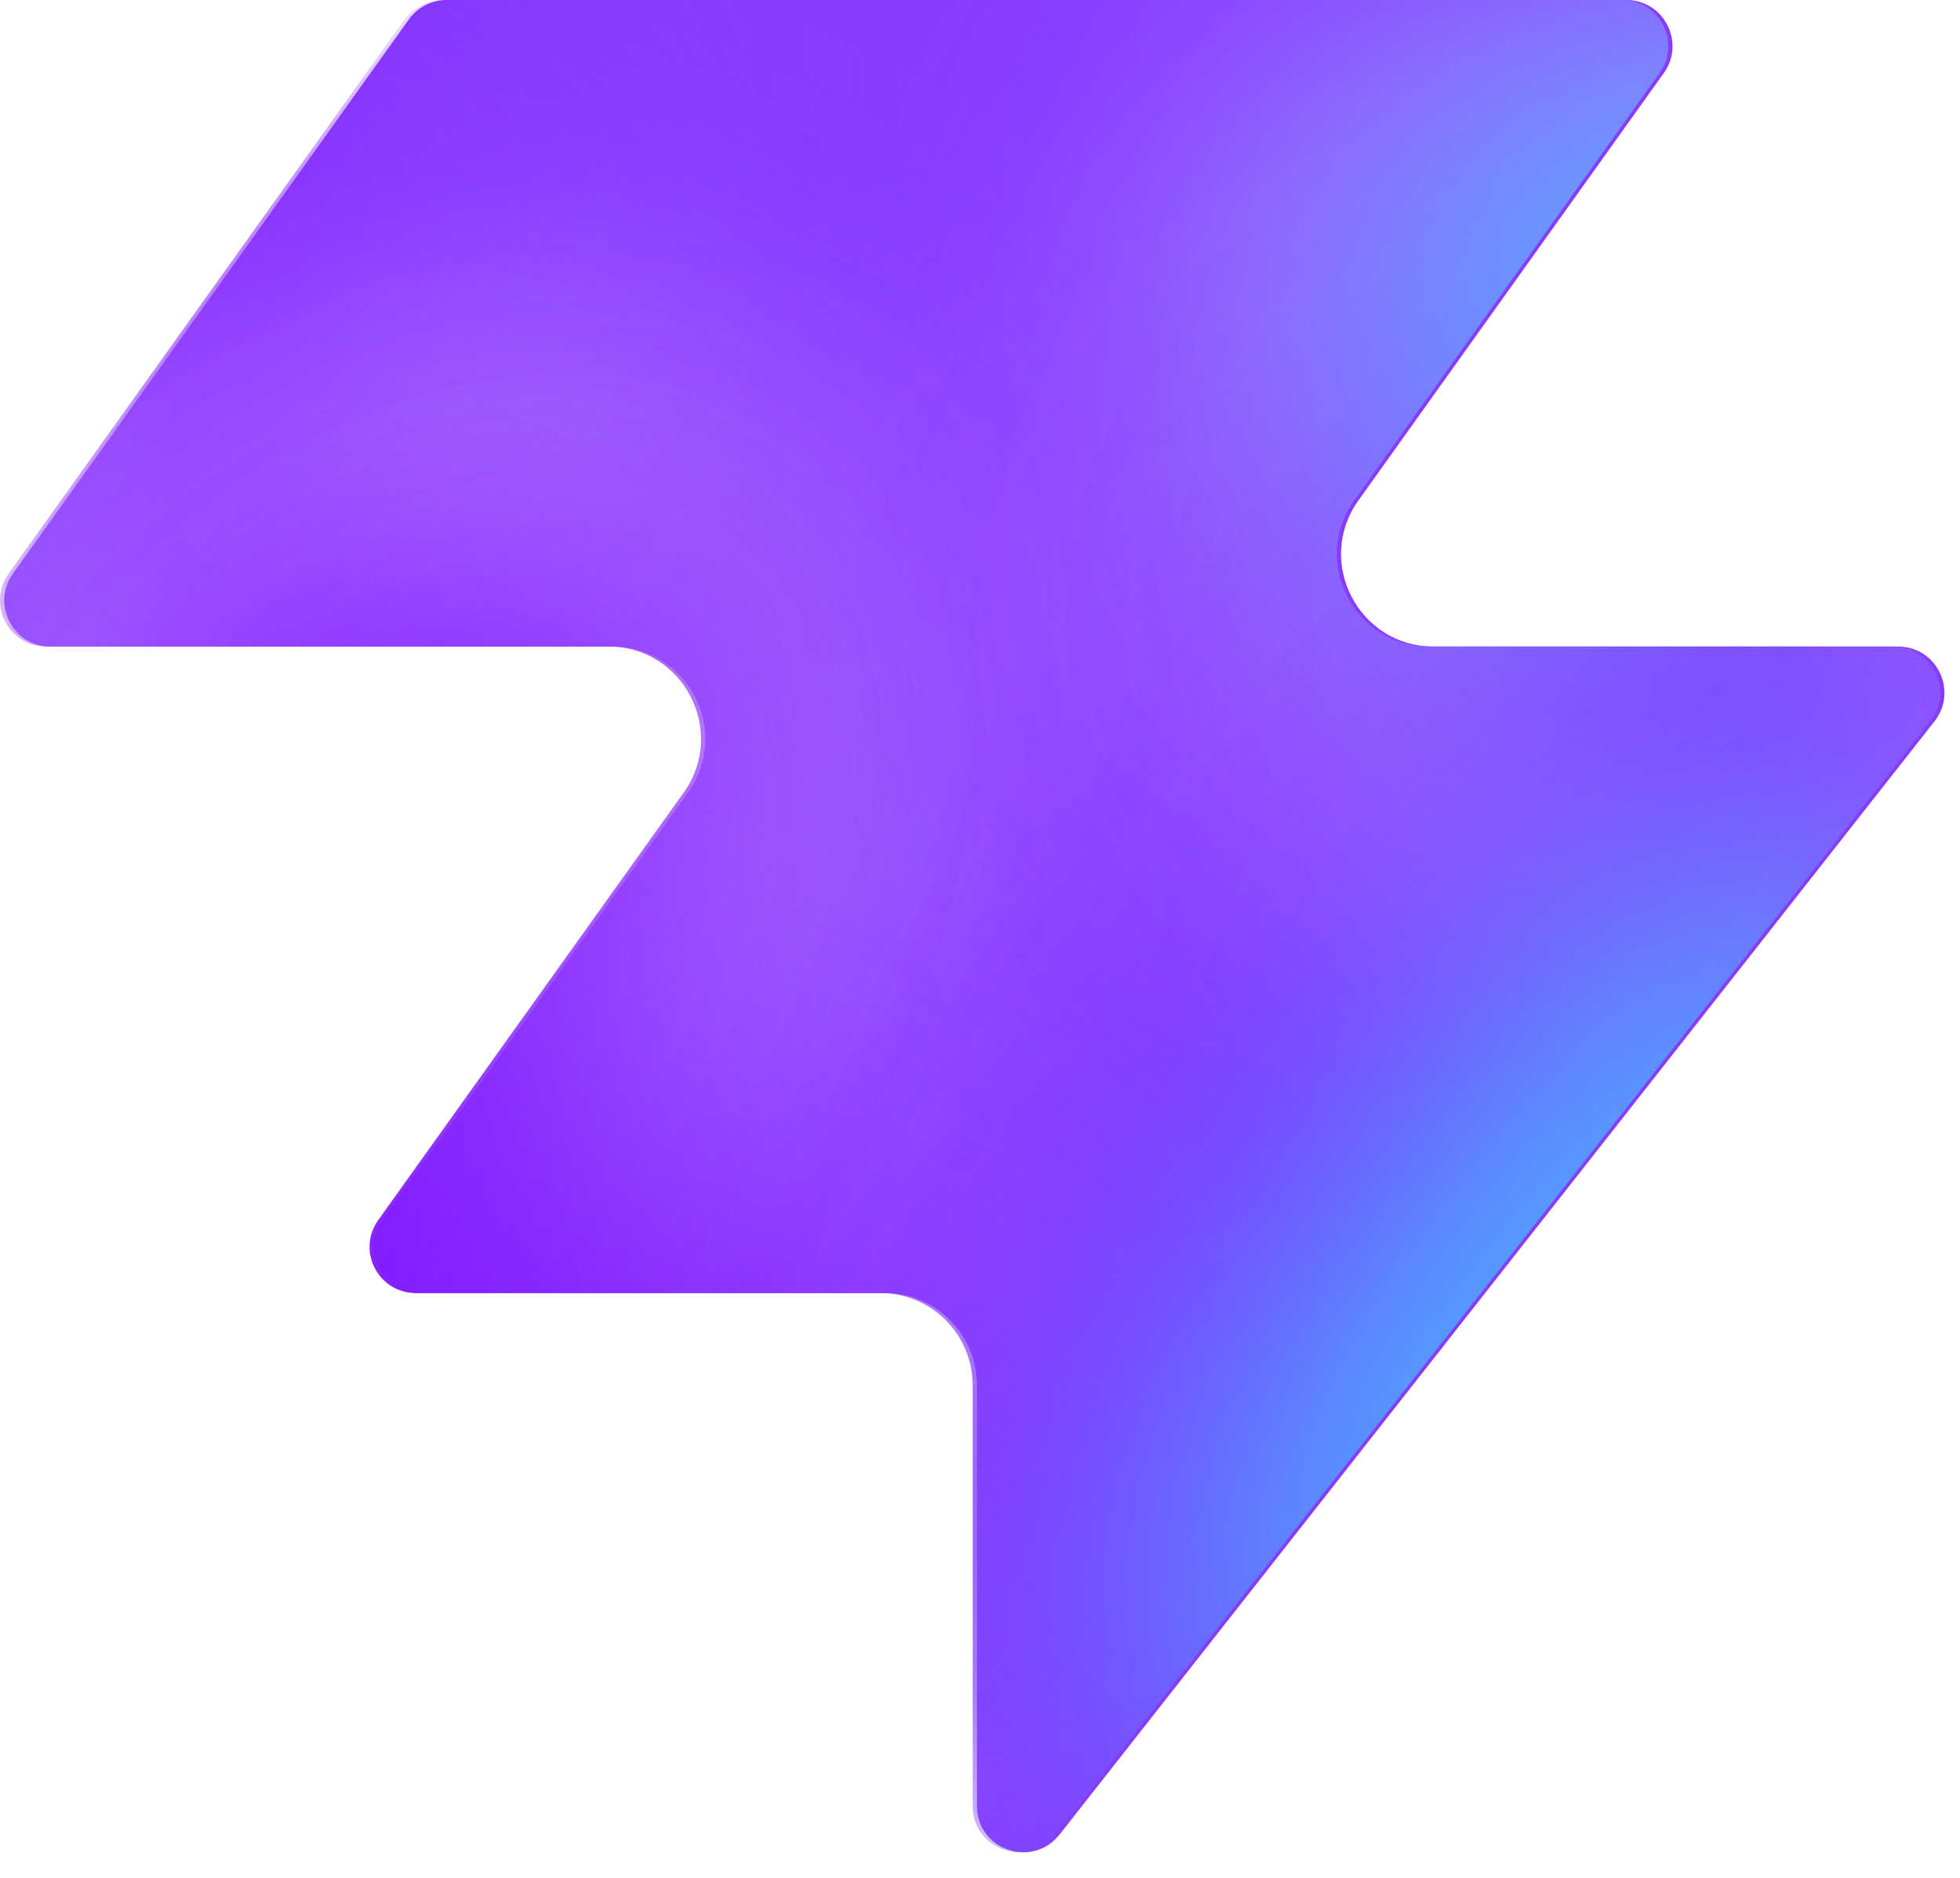
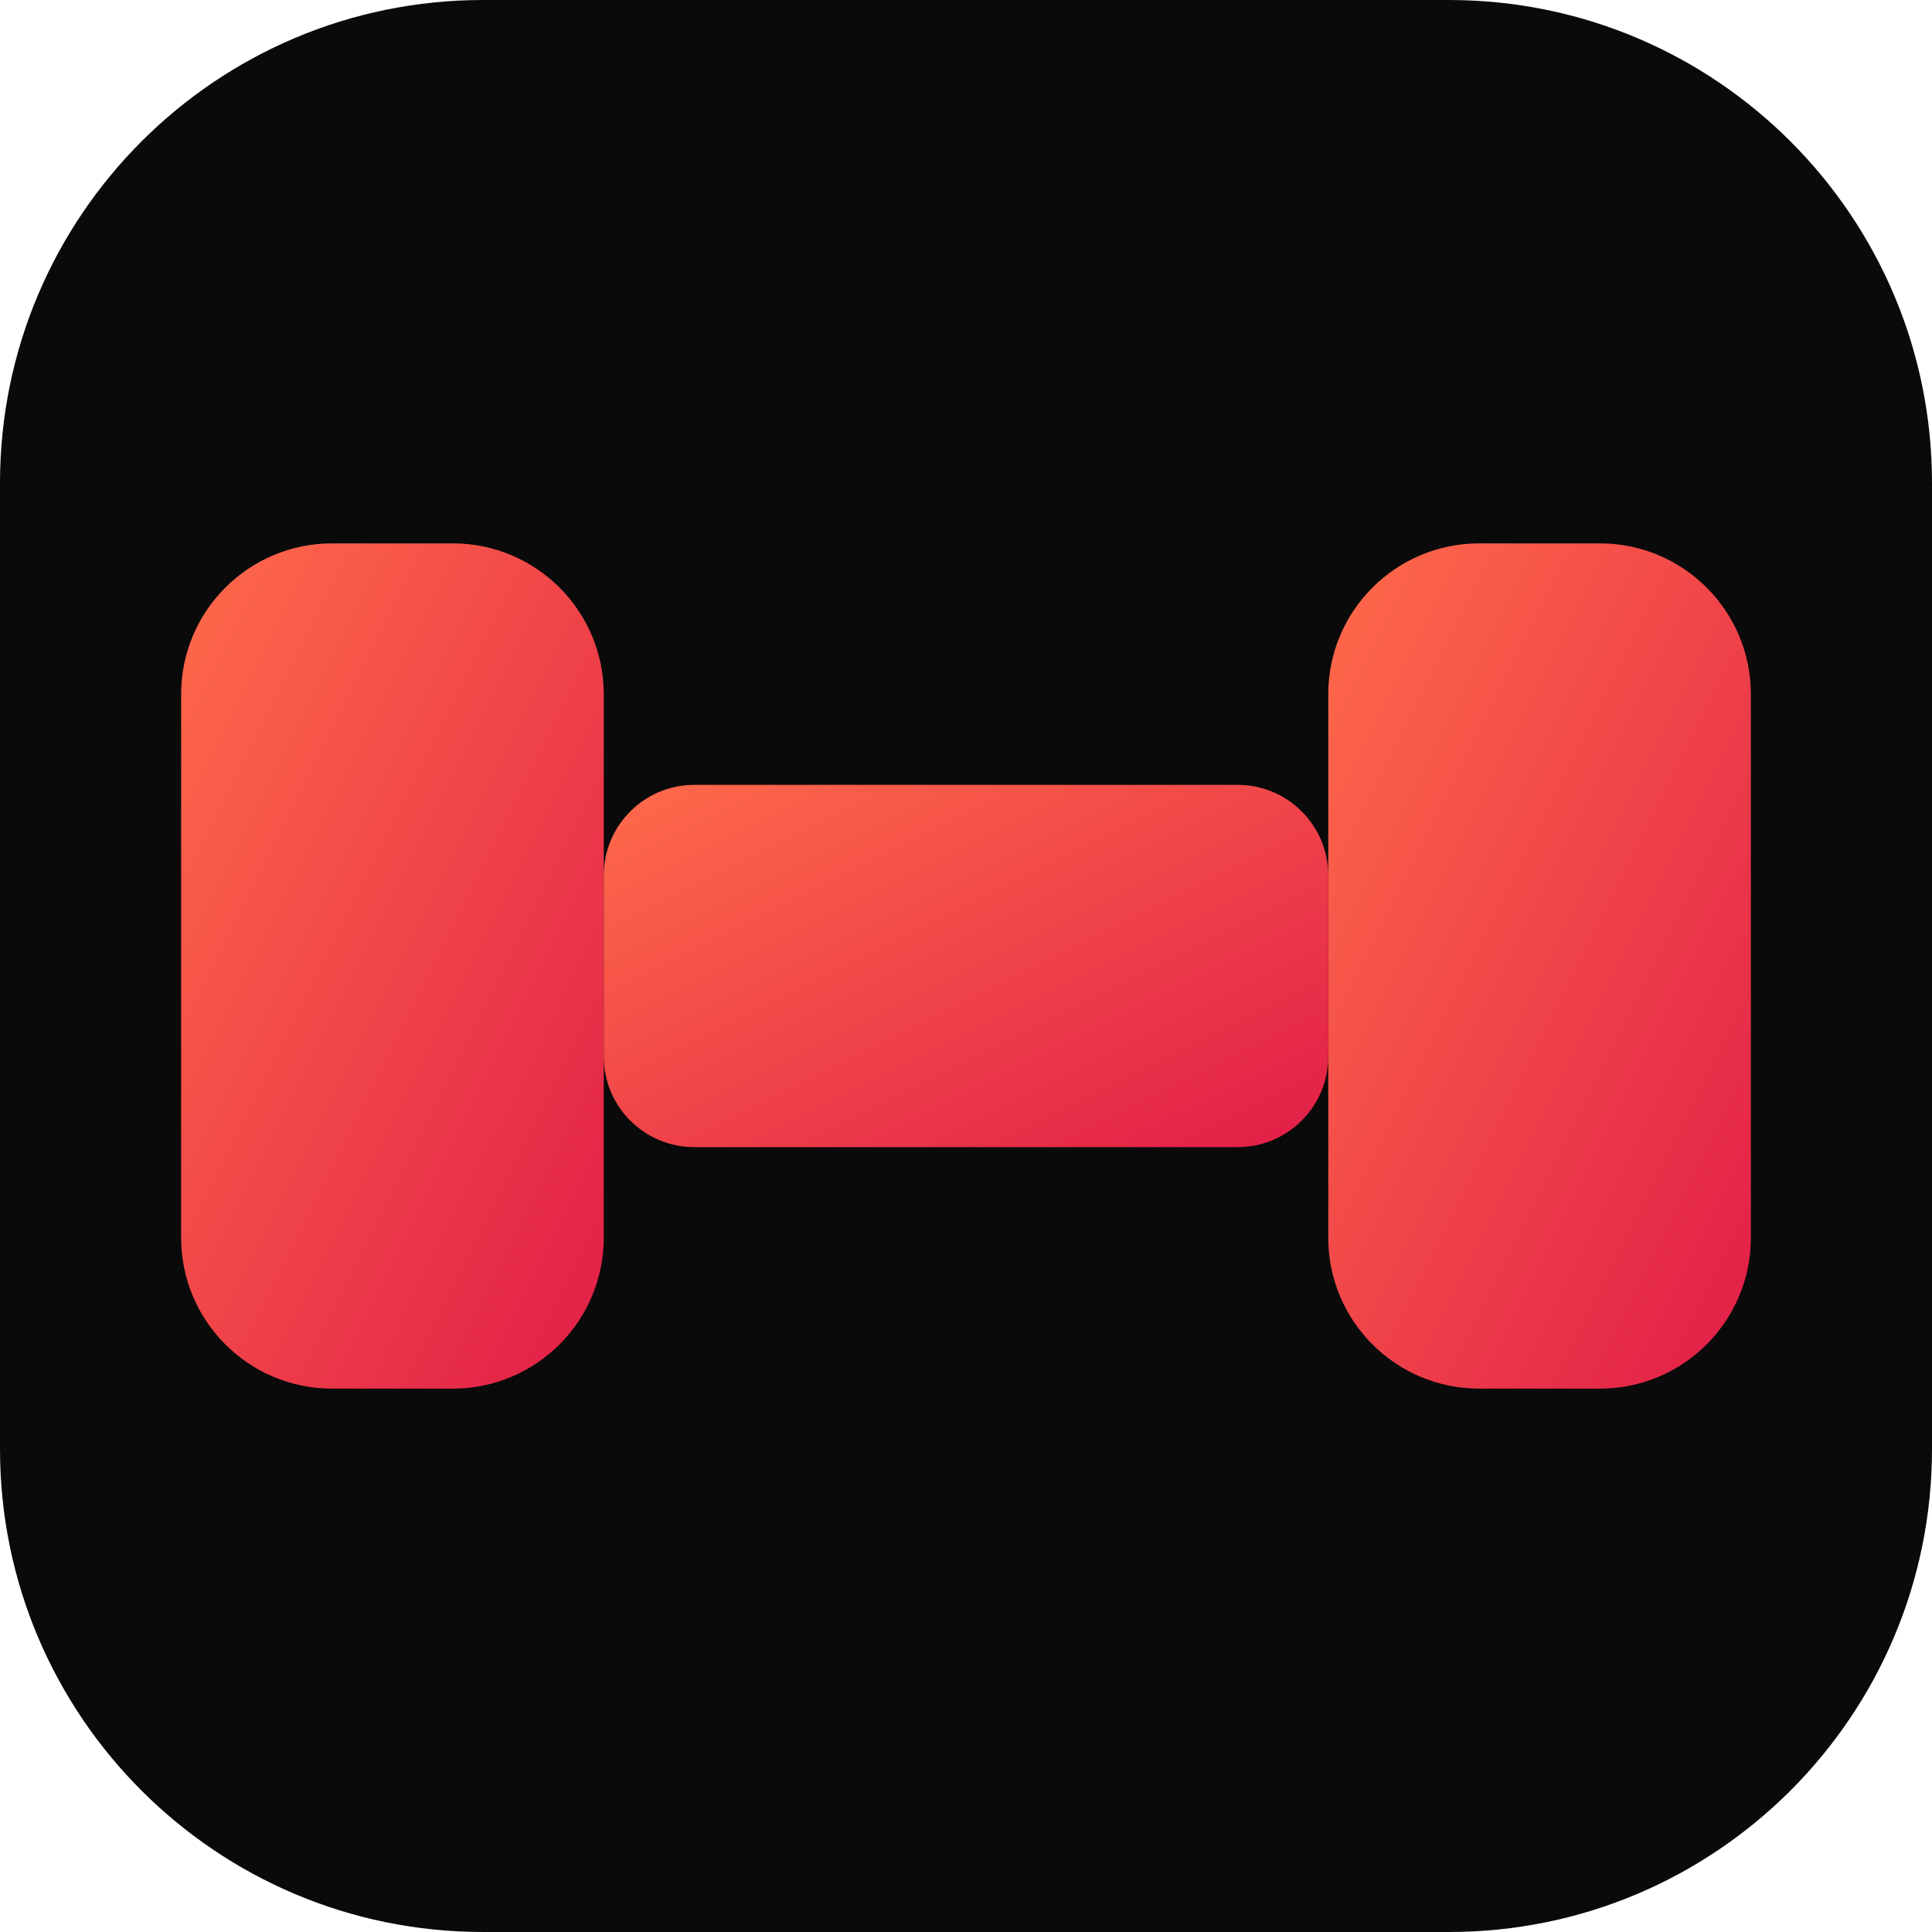
- <svg xmlns="http://www.w3.org/2000/svg" width="48" height="46" fill="none" viewBox="0 0 48 46">
-   <path fill="#863bff" d="M25.946 44.938c-.664.845-2.021.375-2.021-.698V33.937a2.26 2.26 0 0 0-2.262-2.262H10.287c-.92 0-1.456-1.04-.92-1.788l7.48-10.471c1.07-1.497 0-3.578-1.842-3.578H1.237c-.92 0-1.456-1.04-.92-1.788L10.013.474c.214-.297.556-.474.92-.474h28.894c.92 0 1.456 1.04.92 1.788l-7.48 10.471c-1.07 1.498 0 3.579 1.842 3.579h11.377c.943 0 1.473 1.088.89 1.83L25.947 44.94z" style="fill:#863bff;fill:color(display-p3 .525 .23 1);fill-opacity:1" />
-   <mask id="a" width="48" height="46" x="0" y="0" maskUnits="userSpaceOnUse" style="mask-type:alpha">
-     <path fill="#000" d="M25.842 44.938c-.664.844-2.021.375-2.021-.698V33.937a2.26 2.26 0 0 0-2.262-2.262H10.183c-.92 0-1.456-1.04-.92-1.788l7.48-10.471c1.07-1.498 0-3.579-1.842-3.579H1.133c-.92 0-1.456-1.04-.92-1.787L9.91.473c.214-.297.556-.474.92-.474h28.894c.92 0 1.456 1.04.92 1.788l-7.48 10.471c-1.07 1.498 0 3.578 1.842 3.578h11.377c.943 0 1.473 1.088.89 1.832L25.843 44.94z" style="fill:#000;fill-opacity:1" />
-   </mask>
-   <g mask="url(#a)">
-     <g filter="url(#b)">
-       <ellipse cx="5.508" cy="14.704" fill="#ede6ff" rx="5.508" ry="14.704" style="fill:#ede6ff;fill:color(display-p3 .927 .903 1);fill-opacity:1" transform="matrix(.00324 1 1 -.00324 -4.47 31.516)" />
-     </g>
-     <g filter="url(#c)">
-       <ellipse cx="10.399" cy="29.851" fill="#ede6ff" rx="10.399" ry="29.851" style="fill:#ede6ff;fill:color(display-p3 .927 .903 1);fill-opacity:1" transform="matrix(.00324 1 1 -.00324 -39.328 7.883)" />
-     </g>
-     <g filter="url(#d)">
-       <ellipse cx="5.508" cy="30.487" fill="#7e14ff" rx="5.508" ry="30.487" style="fill:#7e14ff;fill:color(display-p3 .492 .077 1);fill-opacity:1" transform="rotate(89.814 -25.913 -14.639)scale(1 -1)" />
-     </g>
-     <g filter="url(#e)">
-       <ellipse cx="5.508" cy="30.599" fill="#7e14ff" rx="5.508" ry="30.599" style="fill:#7e14ff;fill:color(display-p3 .492 .077 1);fill-opacity:1" transform="rotate(89.814 -32.644 -3.334)scale(1 -1)" />
-     </g>
-     <g filter="url(#f)">
-       <ellipse cx="5.508" cy="30.599" fill="#7e14ff" rx="5.508" ry="30.599" style="fill:#7e14ff;fill:color(display-p3 .492 .077 1);fill-opacity:1" transform="matrix(.00324 1 1 -.00324 -34.34 30.47)" />
-     </g>
-     <g filter="url(#g)">
-       <ellipse cx="14.072" cy="22.078" fill="#ede6ff" rx="14.072" ry="22.078" style="fill:#ede6ff;fill:color(display-p3 .927 .903 1);fill-opacity:1" transform="rotate(93.35 24.506 48.493)scale(-1 1)" />
-     </g>
-     <g filter="url(#h)">
-       <ellipse cx="3.47" cy="21.501" fill="#7e14ff" rx="3.47" ry="21.501" style="fill:#7e14ff;fill:color(display-p3 .492 .077 1);fill-opacity:1" transform="rotate(89.009 28.708 47.59)scale(-1 1)" />
-     </g>
-     <g filter="url(#i)">
-       <ellipse cx="3.47" cy="21.501" fill="#7e14ff" rx="3.47" ry="21.501" style="fill:#7e14ff;fill:color(display-p3 .492 .077 1);fill-opacity:1" transform="rotate(89.009 28.708 47.59)scale(-1 1)" />
-     </g>
-     <g filter="url(#j)">
-       <ellipse cx=".387" cy="8.972" fill="#7e14ff" rx="4.407" ry="29.108" style="fill:#7e14ff;fill:color(display-p3 .492 .077 1);fill-opacity:1" transform="rotate(39.51 .387 8.972)" />
-     </g>
-     <g filter="url(#k)">
-       <ellipse cx="47.523" cy="-6.092" fill="#7e14ff" rx="4.407" ry="29.108" style="fill:#7e14ff;fill:color(display-p3 .492 .077 1);fill-opacity:1" transform="rotate(37.892 47.523 -6.092)" />
-     </g>
-     <g filter="url(#l)">
-       <ellipse cx="41.412" cy="6.333" fill="#47bfff" rx="5.971" ry="9.665" style="fill:#47bfff;fill:color(display-p3 .28 .748 1);fill-opacity:1" transform="rotate(37.892 41.412 6.333)" />
-     </g>
-     <g filter="url(#m)">
-       <ellipse cx="-1.879" cy="38.332" fill="#7e14ff" rx="4.407" ry="29.108" style="fill:#7e14ff;fill:color(display-p3 .492 .077 1);fill-opacity:1" transform="rotate(37.892 -1.88 38.332)" />
-     </g>
-     <g filter="url(#n)">
-       <ellipse cx="-1.879" cy="38.332" fill="#7e14ff" rx="4.407" ry="29.108" style="fill:#7e14ff;fill:color(display-p3 .492 .077 1);fill-opacity:1" transform="rotate(37.892 -1.88 38.332)" />
-     </g>
-     <g filter="url(#o)">
-       <ellipse cx="35.651" cy="29.907" fill="#7e14ff" rx="4.407" ry="29.108" style="fill:#7e14ff;fill:color(display-p3 .492 .077 1);fill-opacity:1" transform="rotate(37.892 35.651 29.907)" />
-     </g>
-     <g filter="url(#p)">
-       <ellipse cx="38.418" cy="32.4" fill="#47bfff" rx="5.971" ry="15.297" style="fill:#47bfff;fill:color(display-p3 .28 .748 1);fill-opacity:1" transform="rotate(37.892 38.418 32.4)" />
-     </g>
-   </g>
+ <svg xmlns="http://www.w3.org/2000/svg" viewBox="0 0 32 32">
+   <rect width="32" height="32" rx="8" fill="#0A0A0A" />
  <defs>
-     <filter id="b" width="60.045" height="41.654" x="-19.77" y="16.149" color-interpolation-filters="sRGB" filterUnits="userSpaceOnUse">
-       <feFlood flood-opacity="0" result="BackgroundImageFix" />
-       <feBlend in="SourceGraphic" in2="BackgroundImageFix" result="shape" />
-       <feGaussianBlur result="effect1_foregroundBlur_2002_17158" stdDeviation="7.659" />
-     </filter>
-     <filter id="c" width="90.34" height="51.437" x="-54.613" y="-7.533" color-interpolation-filters="sRGB" filterUnits="userSpaceOnUse">
-       <feFlood flood-opacity="0" result="BackgroundImageFix" />
-       <feBlend in="SourceGraphic" in2="BackgroundImageFix" result="shape" />
-       <feGaussianBlur result="effect1_foregroundBlur_2002_17158" stdDeviation="7.659" />
-     </filter>
-     <filter id="d" width="79.355" height="29.4" x="-49.64" y="2.03" color-interpolation-filters="sRGB" filterUnits="userSpaceOnUse">
-       <feFlood flood-opacity="0" result="BackgroundImageFix" />
-       <feBlend in="SourceGraphic" in2="BackgroundImageFix" result="shape" />
-       <feGaussianBlur result="effect1_foregroundBlur_2002_17158" stdDeviation="4.596" />
-     </filter>
-     <filter id="e" width="79.579" height="29.4" x="-45.045" y="20.029" color-interpolation-filters="sRGB" filterUnits="userSpaceOnUse">
-       <feFlood flood-opacity="0" result="BackgroundImageFix" />
-       <feBlend in="SourceGraphic" in2="BackgroundImageFix" result="shape" />
-       <feGaussianBlur result="effect1_foregroundBlur_2002_17158" stdDeviation="4.596" />
-     </filter>
-     <filter id="f" width="79.579" height="29.4" x="-43.513" y="21.178" color-interpolation-filters="sRGB" filterUnits="userSpaceOnUse">
-       <feFlood flood-opacity="0" result="BackgroundImageFix" />
-       <feBlend in="SourceGraphic" in2="BackgroundImageFix" result="shape" />
-       <feGaussianBlur result="effect1_foregroundBlur_2002_17158" stdDeviation="4.596" />
-     </filter>
-     <filter id="g" width="74.749" height="58.852" x="15.756" y="-17.901" color-interpolation-filters="sRGB" filterUnits="userSpaceOnUse">
-       <feFlood flood-opacity="0" result="BackgroundImageFix" />
-       <feBlend in="SourceGraphic" in2="BackgroundImageFix" result="shape" />
-       <feGaussianBlur result="effect1_foregroundBlur_2002_17158" stdDeviation="7.659" />
-     </filter>
-     <filter id="h" width="61.377" height="25.362" x="23.548" y="2.284" color-interpolation-filters="sRGB" filterUnits="userSpaceOnUse">
-       <feFlood flood-opacity="0" result="BackgroundImageFix" />
-       <feBlend in="SourceGraphic" in2="BackgroundImageFix" result="shape" />
-       <feGaussianBlur result="effect1_foregroundBlur_2002_17158" stdDeviation="4.596" />
-     </filter>
-     <filter id="i" width="61.377" height="25.362" x="23.548" y="2.284" color-interpolation-filters="sRGB" filterUnits="userSpaceOnUse">
-       <feFlood flood-opacity="0" result="BackgroundImageFix" />
-       <feBlend in="SourceGraphic" in2="BackgroundImageFix" result="shape" />
-       <feGaussianBlur result="effect1_foregroundBlur_2002_17158" stdDeviation="4.596" />
-     </filter>
-     <filter id="j" width="56.045" height="63.649" x="-27.636" y="-22.853" color-interpolation-filters="sRGB" filterUnits="userSpaceOnUse">
-       <feFlood flood-opacity="0" result="BackgroundImageFix" />
-       <feBlend in="SourceGraphic" in2="BackgroundImageFix" result="shape" />
-       <feGaussianBlur result="effect1_foregroundBlur_2002_17158" stdDeviation="4.596" />
-     </filter>
-     <filter id="k" width="54.814" height="64.646" x="20.116" y="-38.415" color-interpolation-filters="sRGB" filterUnits="userSpaceOnUse">
-       <feFlood flood-opacity="0" result="BackgroundImageFix" />
-       <feBlend in="SourceGraphic" in2="BackgroundImageFix" result="shape" />
-       <feGaussianBlur result="effect1_foregroundBlur_2002_17158" stdDeviation="4.596" />
-     </filter>
-     <filter id="l" width="33.541" height="35.313" x="24.641" y="-11.323" color-interpolation-filters="sRGB" filterUnits="userSpaceOnUse">
-       <feFlood flood-opacity="0" result="BackgroundImageFix" />
-       <feBlend in="SourceGraphic" in2="BackgroundImageFix" result="shape" />
-       <feGaussianBlur result="effect1_foregroundBlur_2002_17158" stdDeviation="4.596" />
-     </filter>
-     <filter id="m" width="54.814" height="64.646" x="-29.286" y="6.009" color-interpolation-filters="sRGB" filterUnits="userSpaceOnUse">
-       <feFlood flood-opacity="0" result="BackgroundImageFix" />
-       <feBlend in="SourceGraphic" in2="BackgroundImageFix" result="shape" />
-       <feGaussianBlur result="effect1_foregroundBlur_2002_17158" stdDeviation="4.596" />
-     </filter>
-     <filter id="n" width="54.814" height="64.646" x="-29.286" y="6.009" color-interpolation-filters="sRGB" filterUnits="userSpaceOnUse">
-       <feFlood flood-opacity="0" result="BackgroundImageFix" />
-       <feBlend in="SourceGraphic" in2="BackgroundImageFix" result="shape" />
-       <feGaussianBlur result="effect1_foregroundBlur_2002_17158" stdDeviation="4.596" />
-     </filter>
-     <filter id="o" width="54.814" height="64.646" x="8.244" y="-2.416" color-interpolation-filters="sRGB" filterUnits="userSpaceOnUse">
-       <feFlood flood-opacity="0" result="BackgroundImageFix" />
-       <feBlend in="SourceGraphic" in2="BackgroundImageFix" result="shape" />
-       <feGaussianBlur result="effect1_foregroundBlur_2002_17158" stdDeviation="4.596" />
-     </filter>
-     <filter id="p" width="39.409" height="43.623" x="18.713" y="10.588" color-interpolation-filters="sRGB" filterUnits="userSpaceOnUse">
-       <feFlood flood-opacity="0" result="BackgroundImageFix" />
-       <feBlend in="SourceGraphic" in2="BackgroundImageFix" result="shape" />
-       <feGaussianBlur result="effect1_foregroundBlur_2002_17158" stdDeviation="4.596" />
-     </filter>
+     <linearGradient id="db-fav" x1="0%" y1="0%" x2="100%" y2="100%">
+       <stop offset="0%" stop-color="#FF6B4A" />
+       <stop offset="100%" stop-color="#E11D48" />
+     </linearGradient>
  </defs>
+   <rect x="3" y="9" width="7" height="14" rx="2.5" fill="url(#db-fav)" />
+   <rect x="10" y="13" width="12" height="6" rx="1.5" fill="url(#db-fav)" />
+   <rect x="22" y="9" width="7" height="14" rx="2.5" fill="url(#db-fav)" />
</svg>
